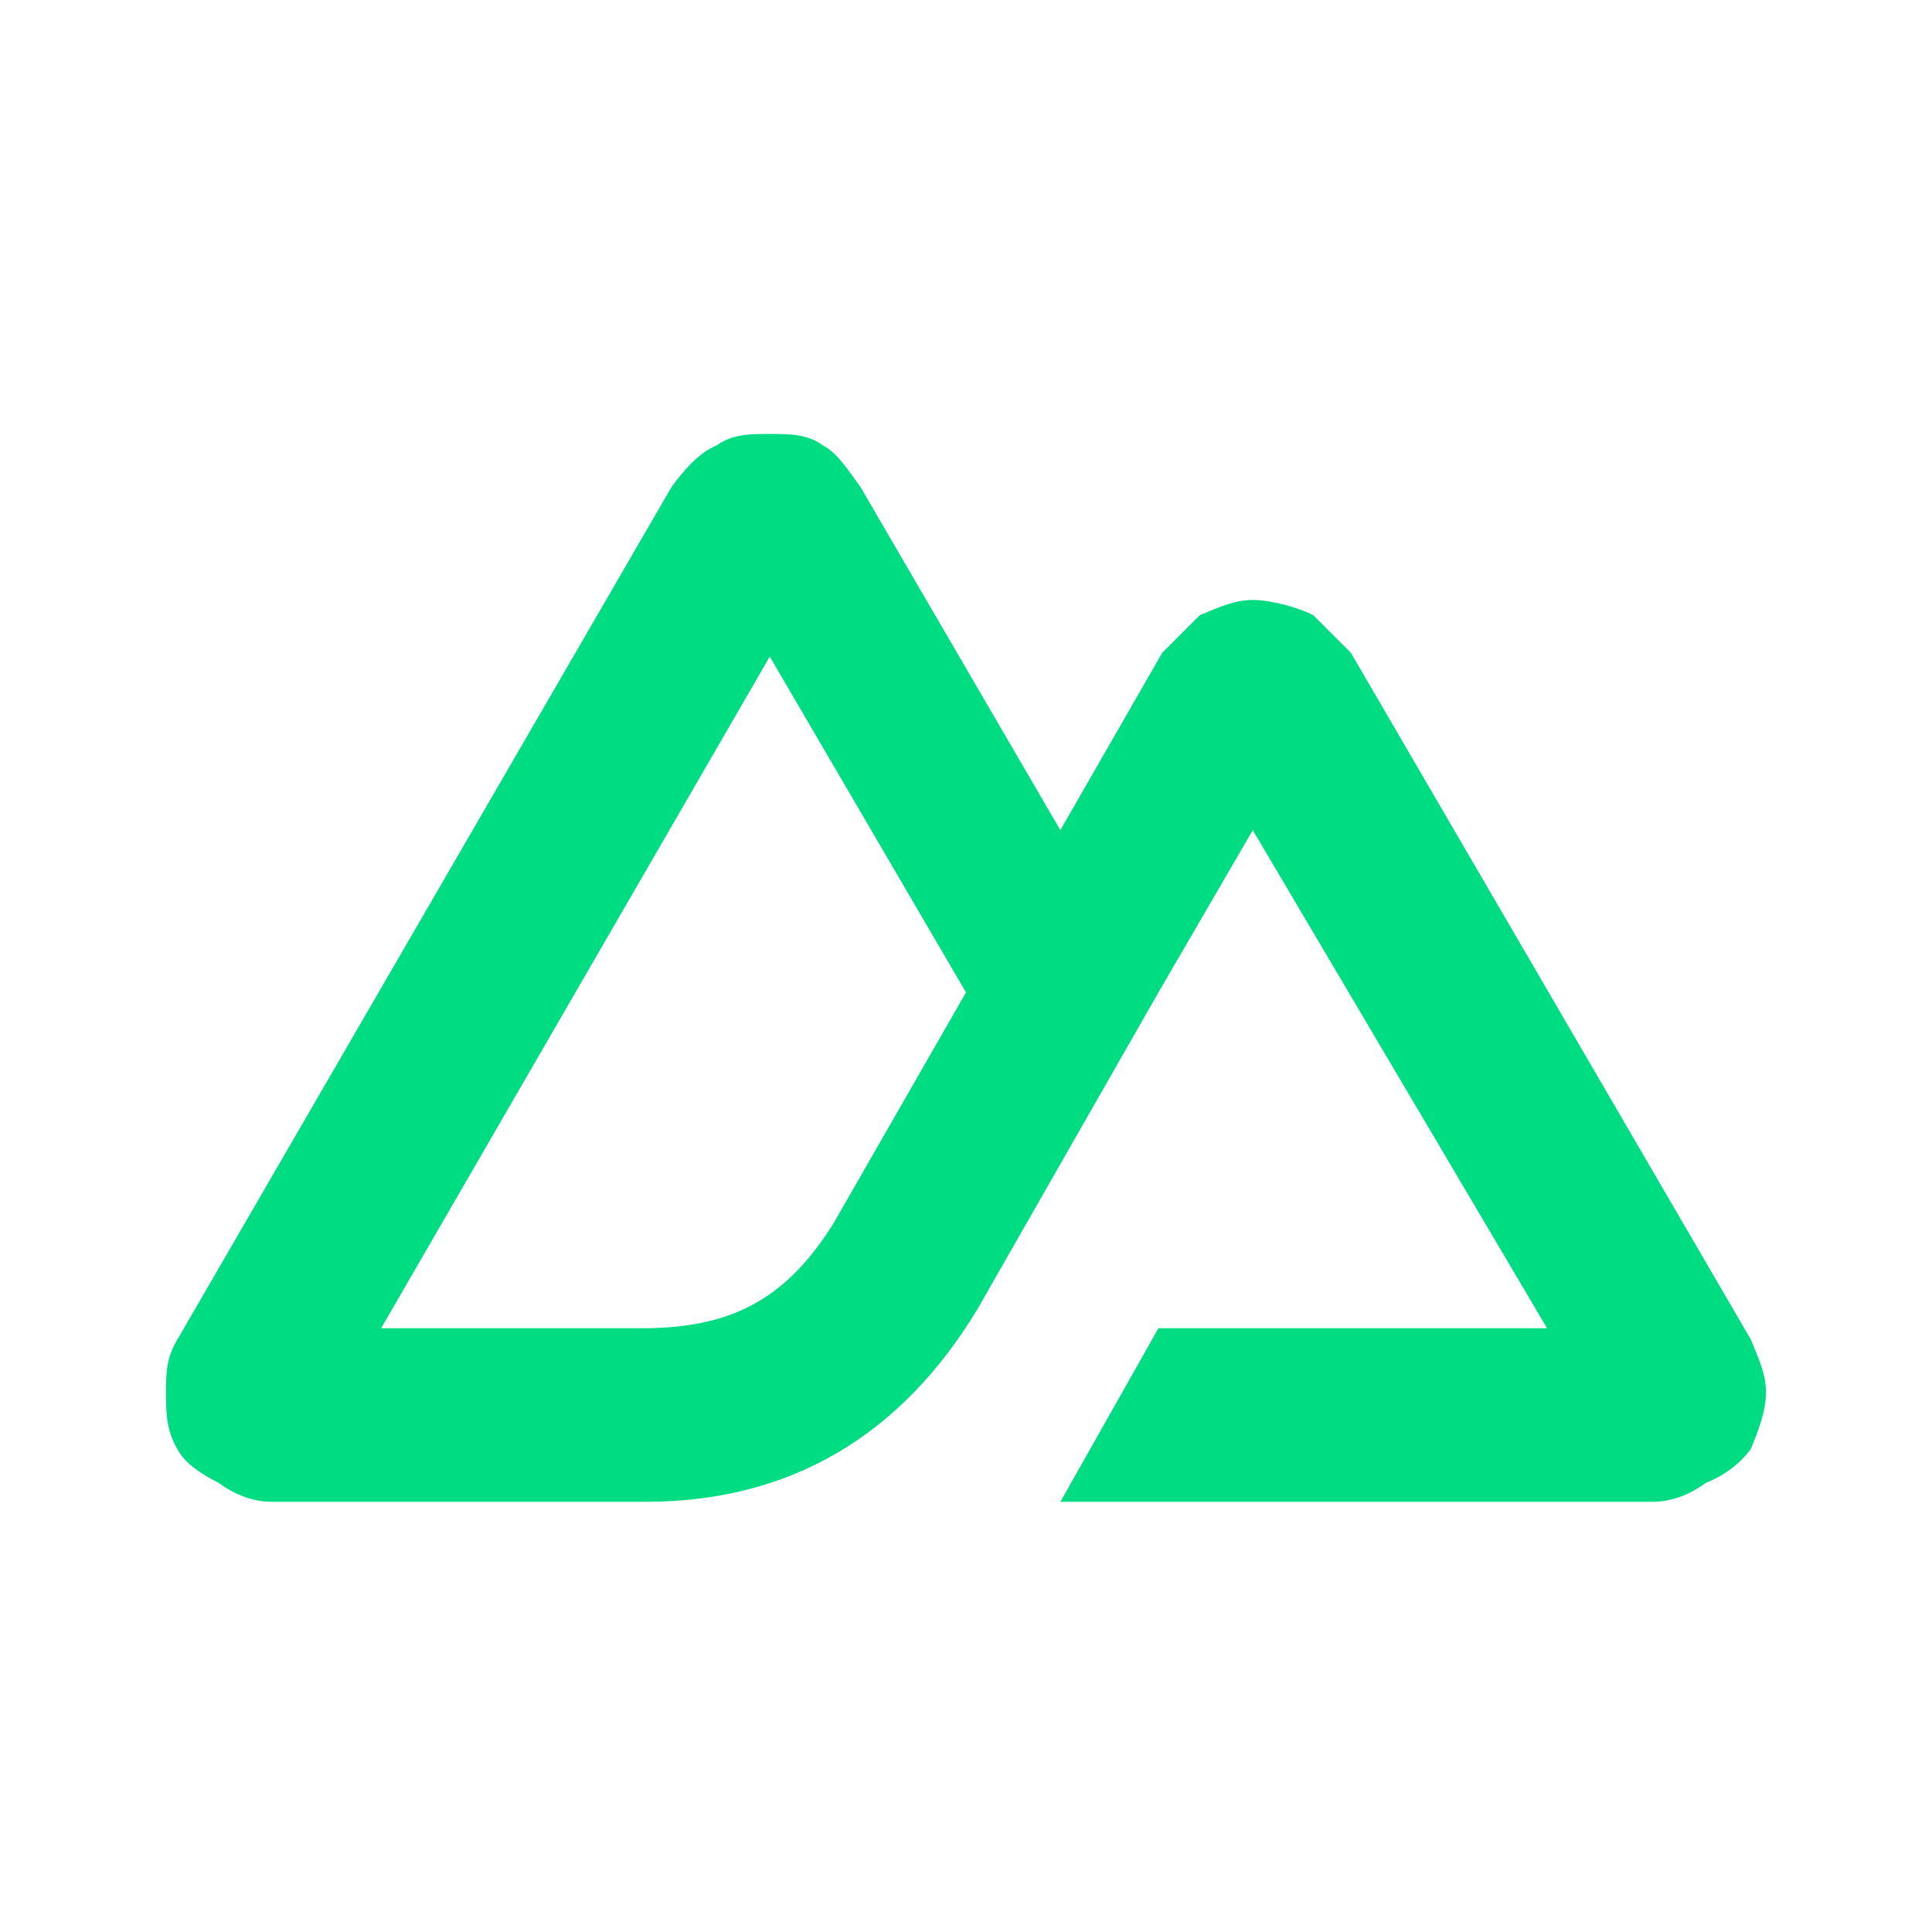
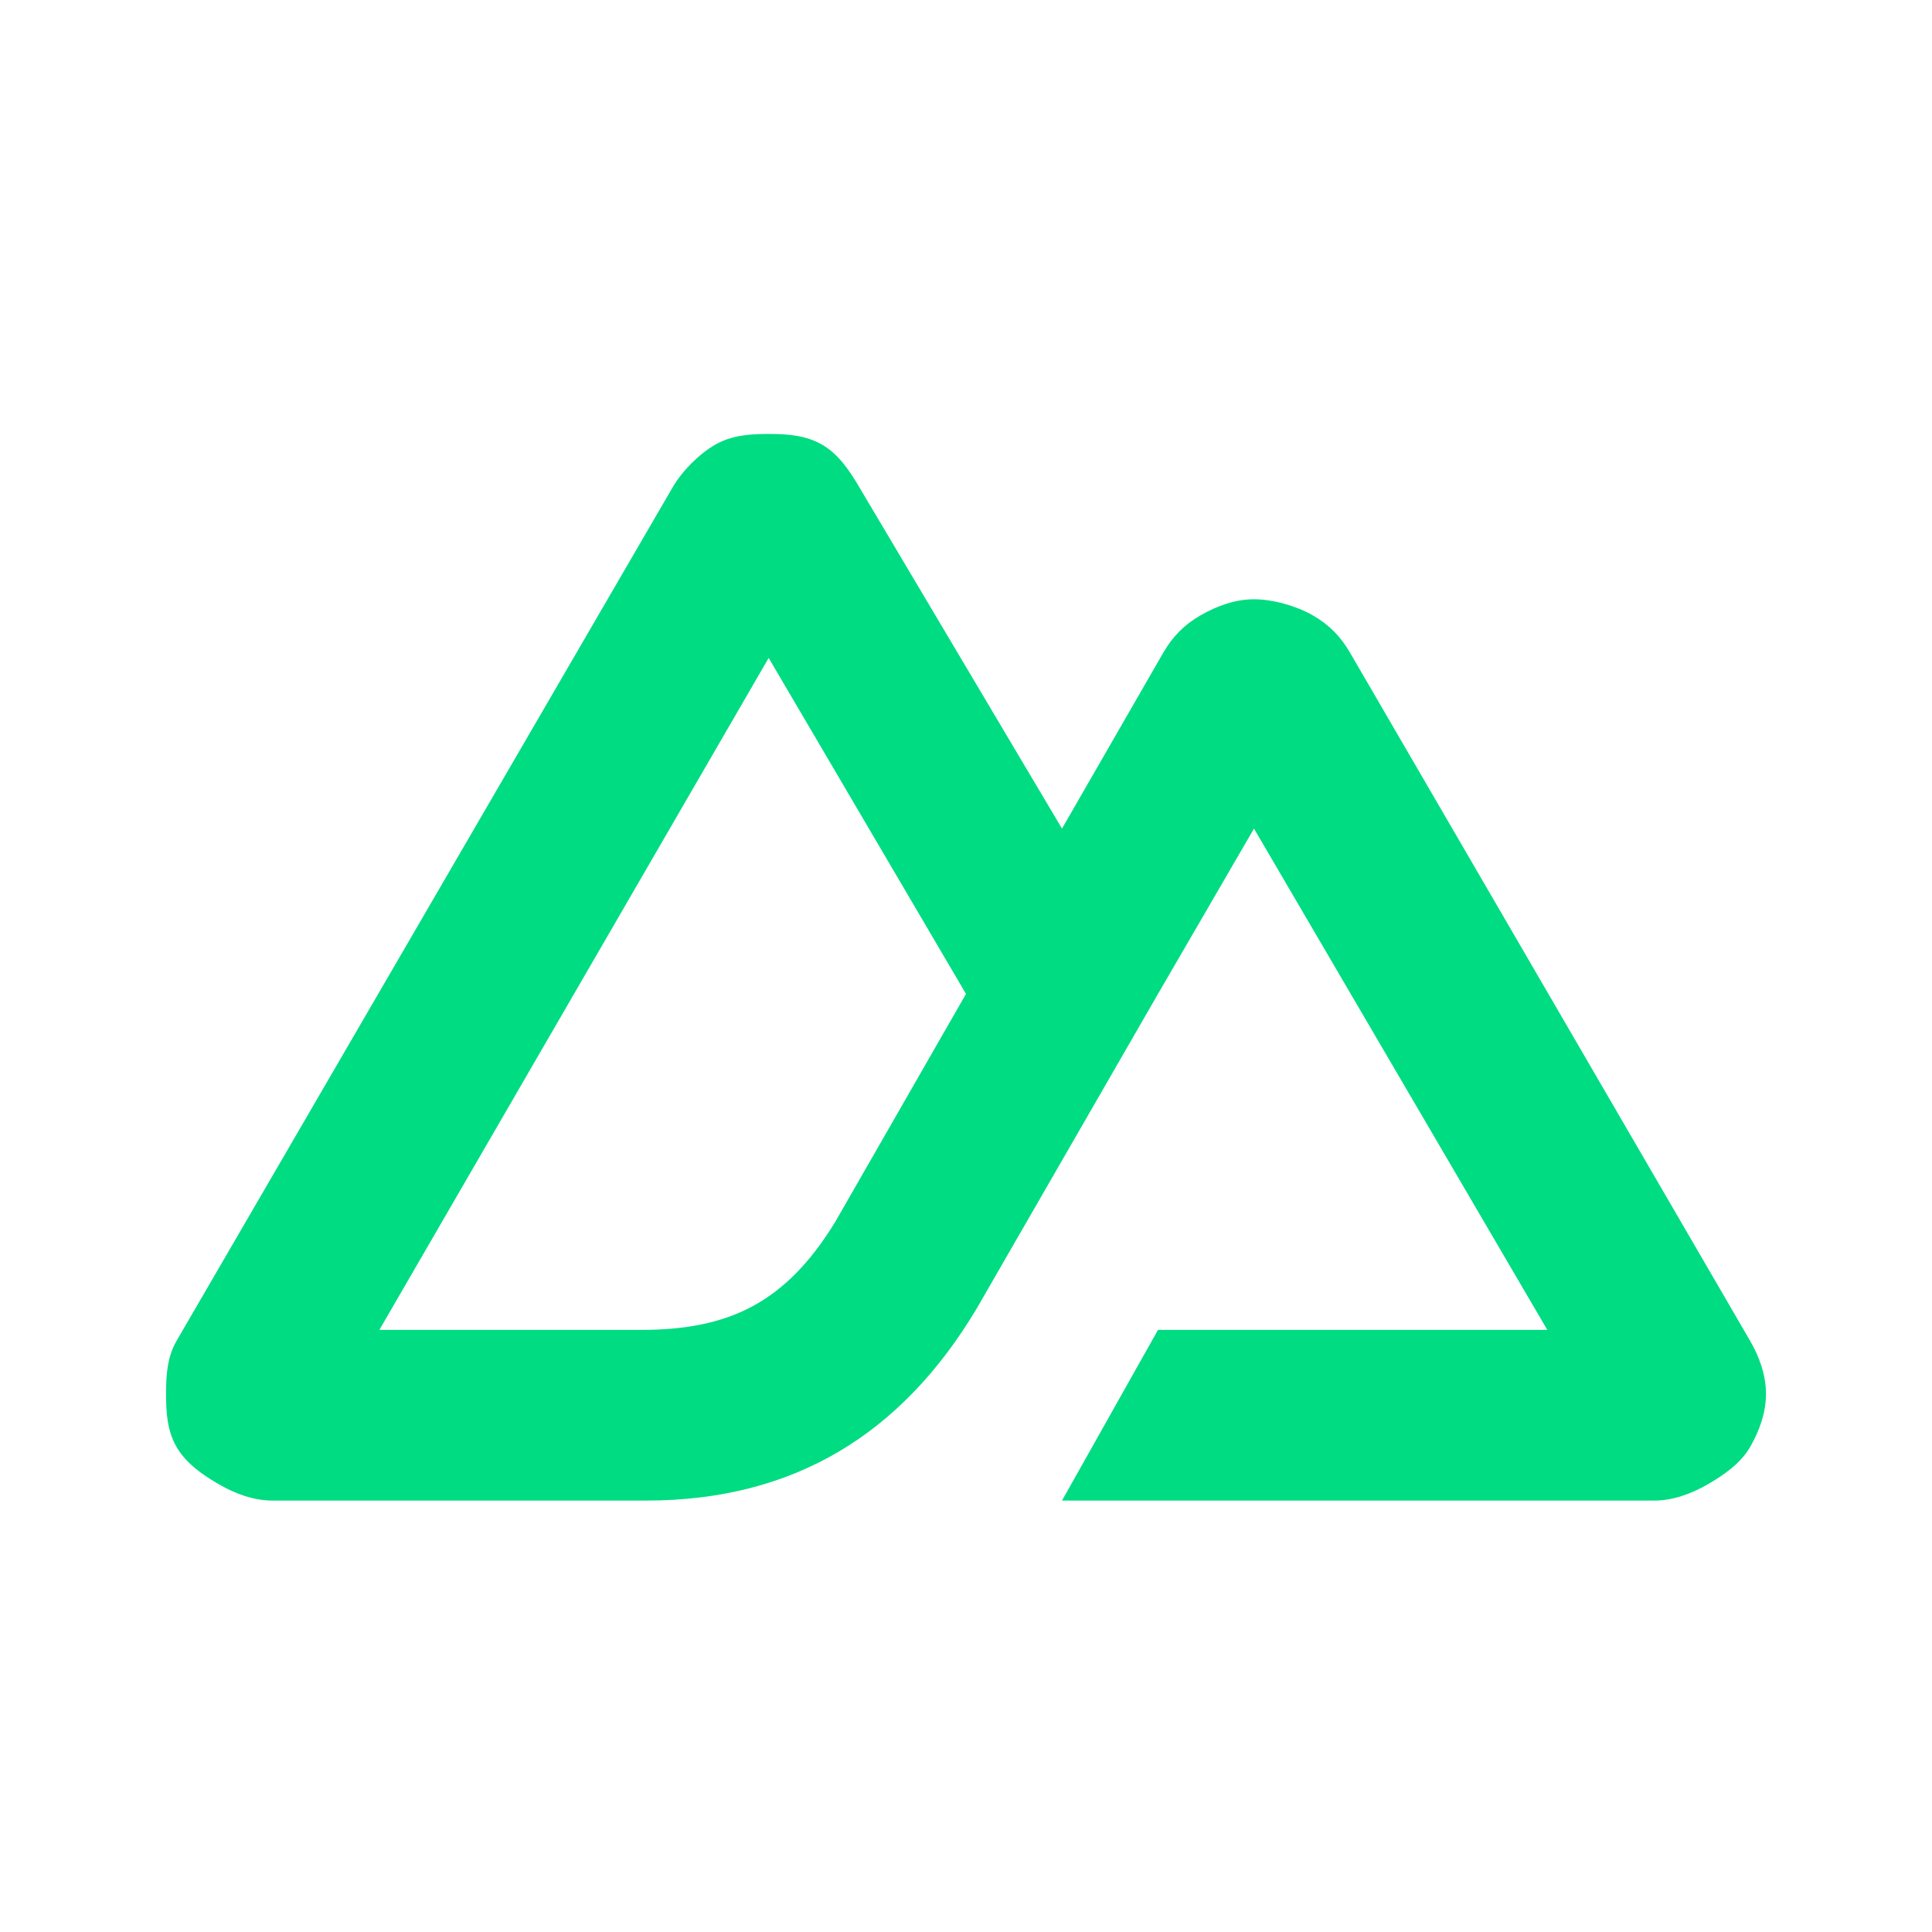
- <svg xmlns="http://www.w3.org/2000/svg" width="512" height="512" fill="none">
-   <path fill="#00DC82" d="M281 398h157c5 0 10-2 14-5 5-2 9-5 12-9 2-5 4-10 4-15s-2-9-4-14L358 173l-10-10c-4-2-11-4-16-4s-9 2-14 4l-10 10-27 47-53-91c-3-4-6-9-10-11-4-3-9-3-14-3s-10 0-14 3c-5 2-9 7-12 11L47 355c-3 5-3 9-3 14s0 10 3 15c2 4 7 7 11 9 4 3 9 5 14 5h99c39 0 68-18 88-51l48-84 25-43 78 132H307l-26 46Zm-111-46h-69l103-178 52 89-35 61c-13 21-28 28-51 28Z" />
+ <svg xmlns="http://www.w3.org/2000/svg" width="512" height="512" fill="none" viewBox="0 0 512 512">
+   <path fill="#00DC82" d="M281.44 397.667H438.32C443.326 397.667 448.118 395.908 452.453 393.427C456.789 390.946 461.258 387.831 463.76 383.533C466.262 379.236 468.002 374.36 468 369.399C467.998 364.437 466.266 359.563 463.76 355.268L357.76 172.947C355.258 168.65 352.201 165.534 347.867 163.053C343.532 160.573 337.325 158.813 332.32 158.813C327.315 158.813 322.521 160.573 318.187 163.053C313.852 165.534 310.795 168.65 308.293 172.947L281.44 219.587L227.733 129.13C225.229 124.834 222.176 120.307 217.84 117.827C213.504 115.346 208.713 115 203.707 115C198.701 115 193.909 115.346 189.573 117.827C185.238 120.307 180.771 124.834 178.267 129.13L46.827 355.268C44.321 359.563 44.002 364.437 44 369.399C43.998 374.36 44.325 379.235 46.827 383.533C49.329 387.83 53.798 390.946 58.133 393.427C62.469 395.908 67.26 397.667 72.267 397.667H171.2C210.401 397.667 238.934 380.082 258.827 346.787L306.88 263.4L332.32 219.587L410.053 352.44H306.88L281.44 397.667ZM169.787 352.44H100.533L203.707 174.36L256 263.4L221.361 323.784C208.151 345.387 193.089 352.44 169.787 352.44Z" />
</svg>
